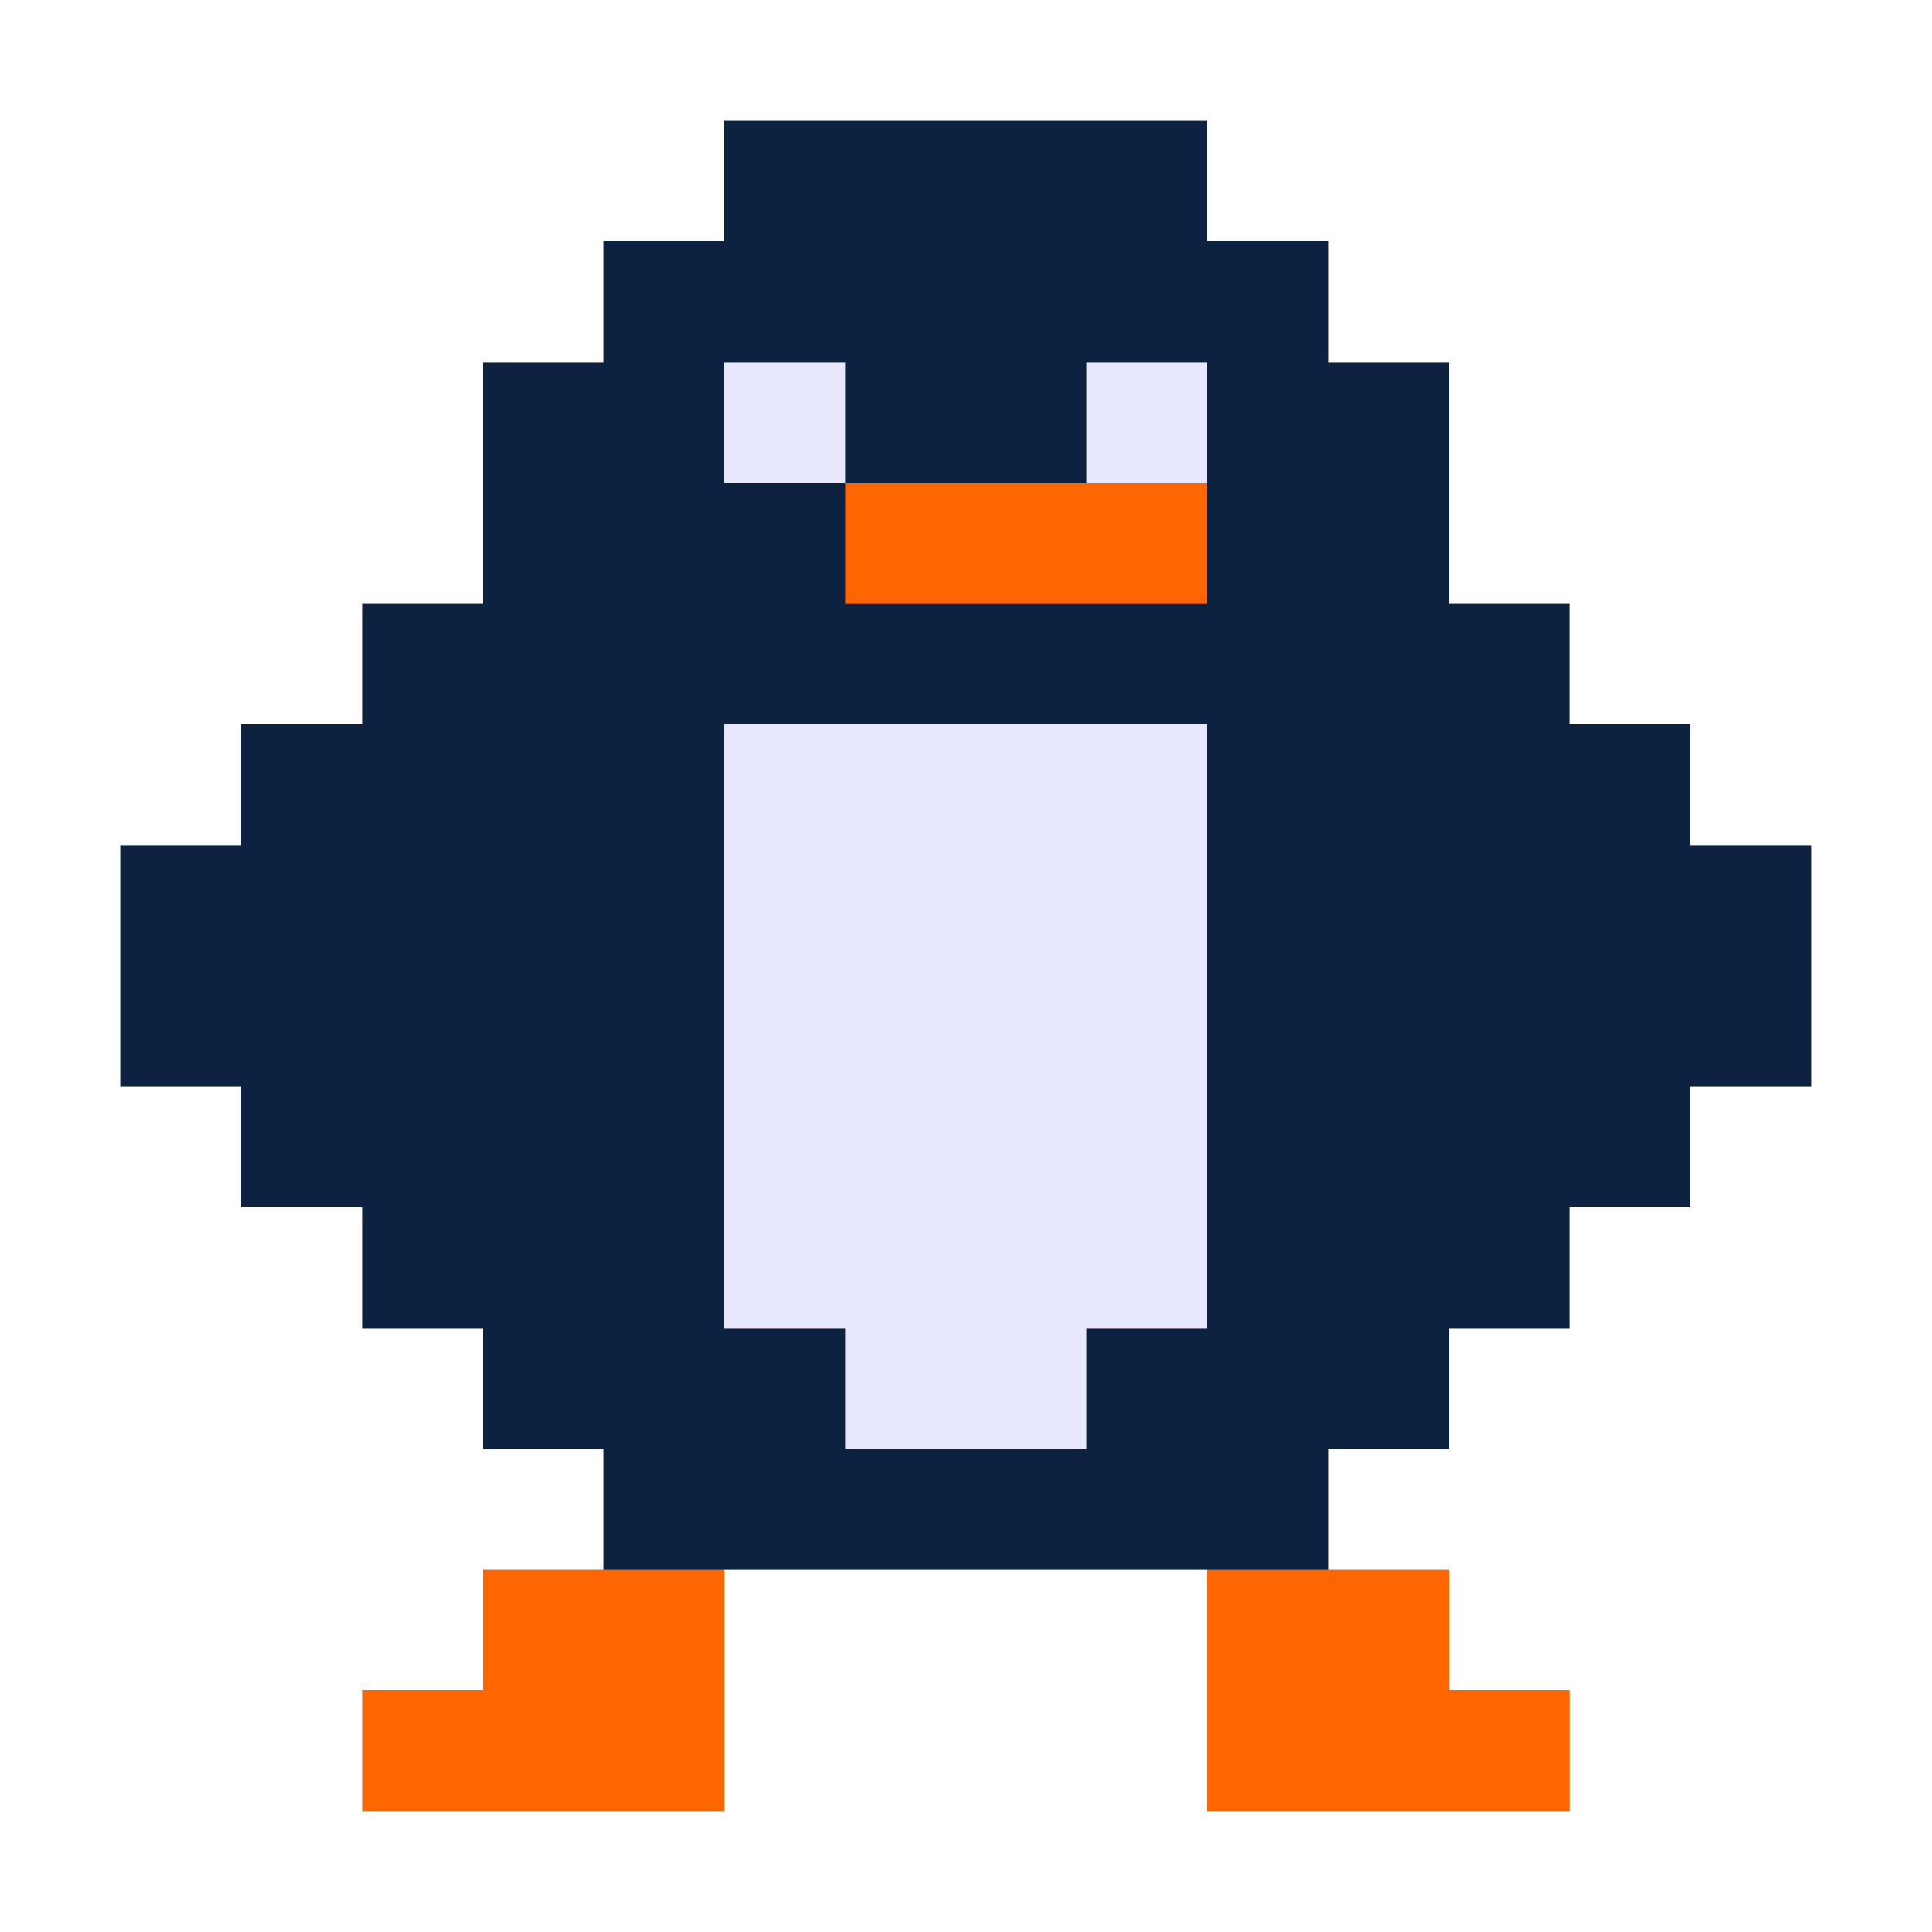
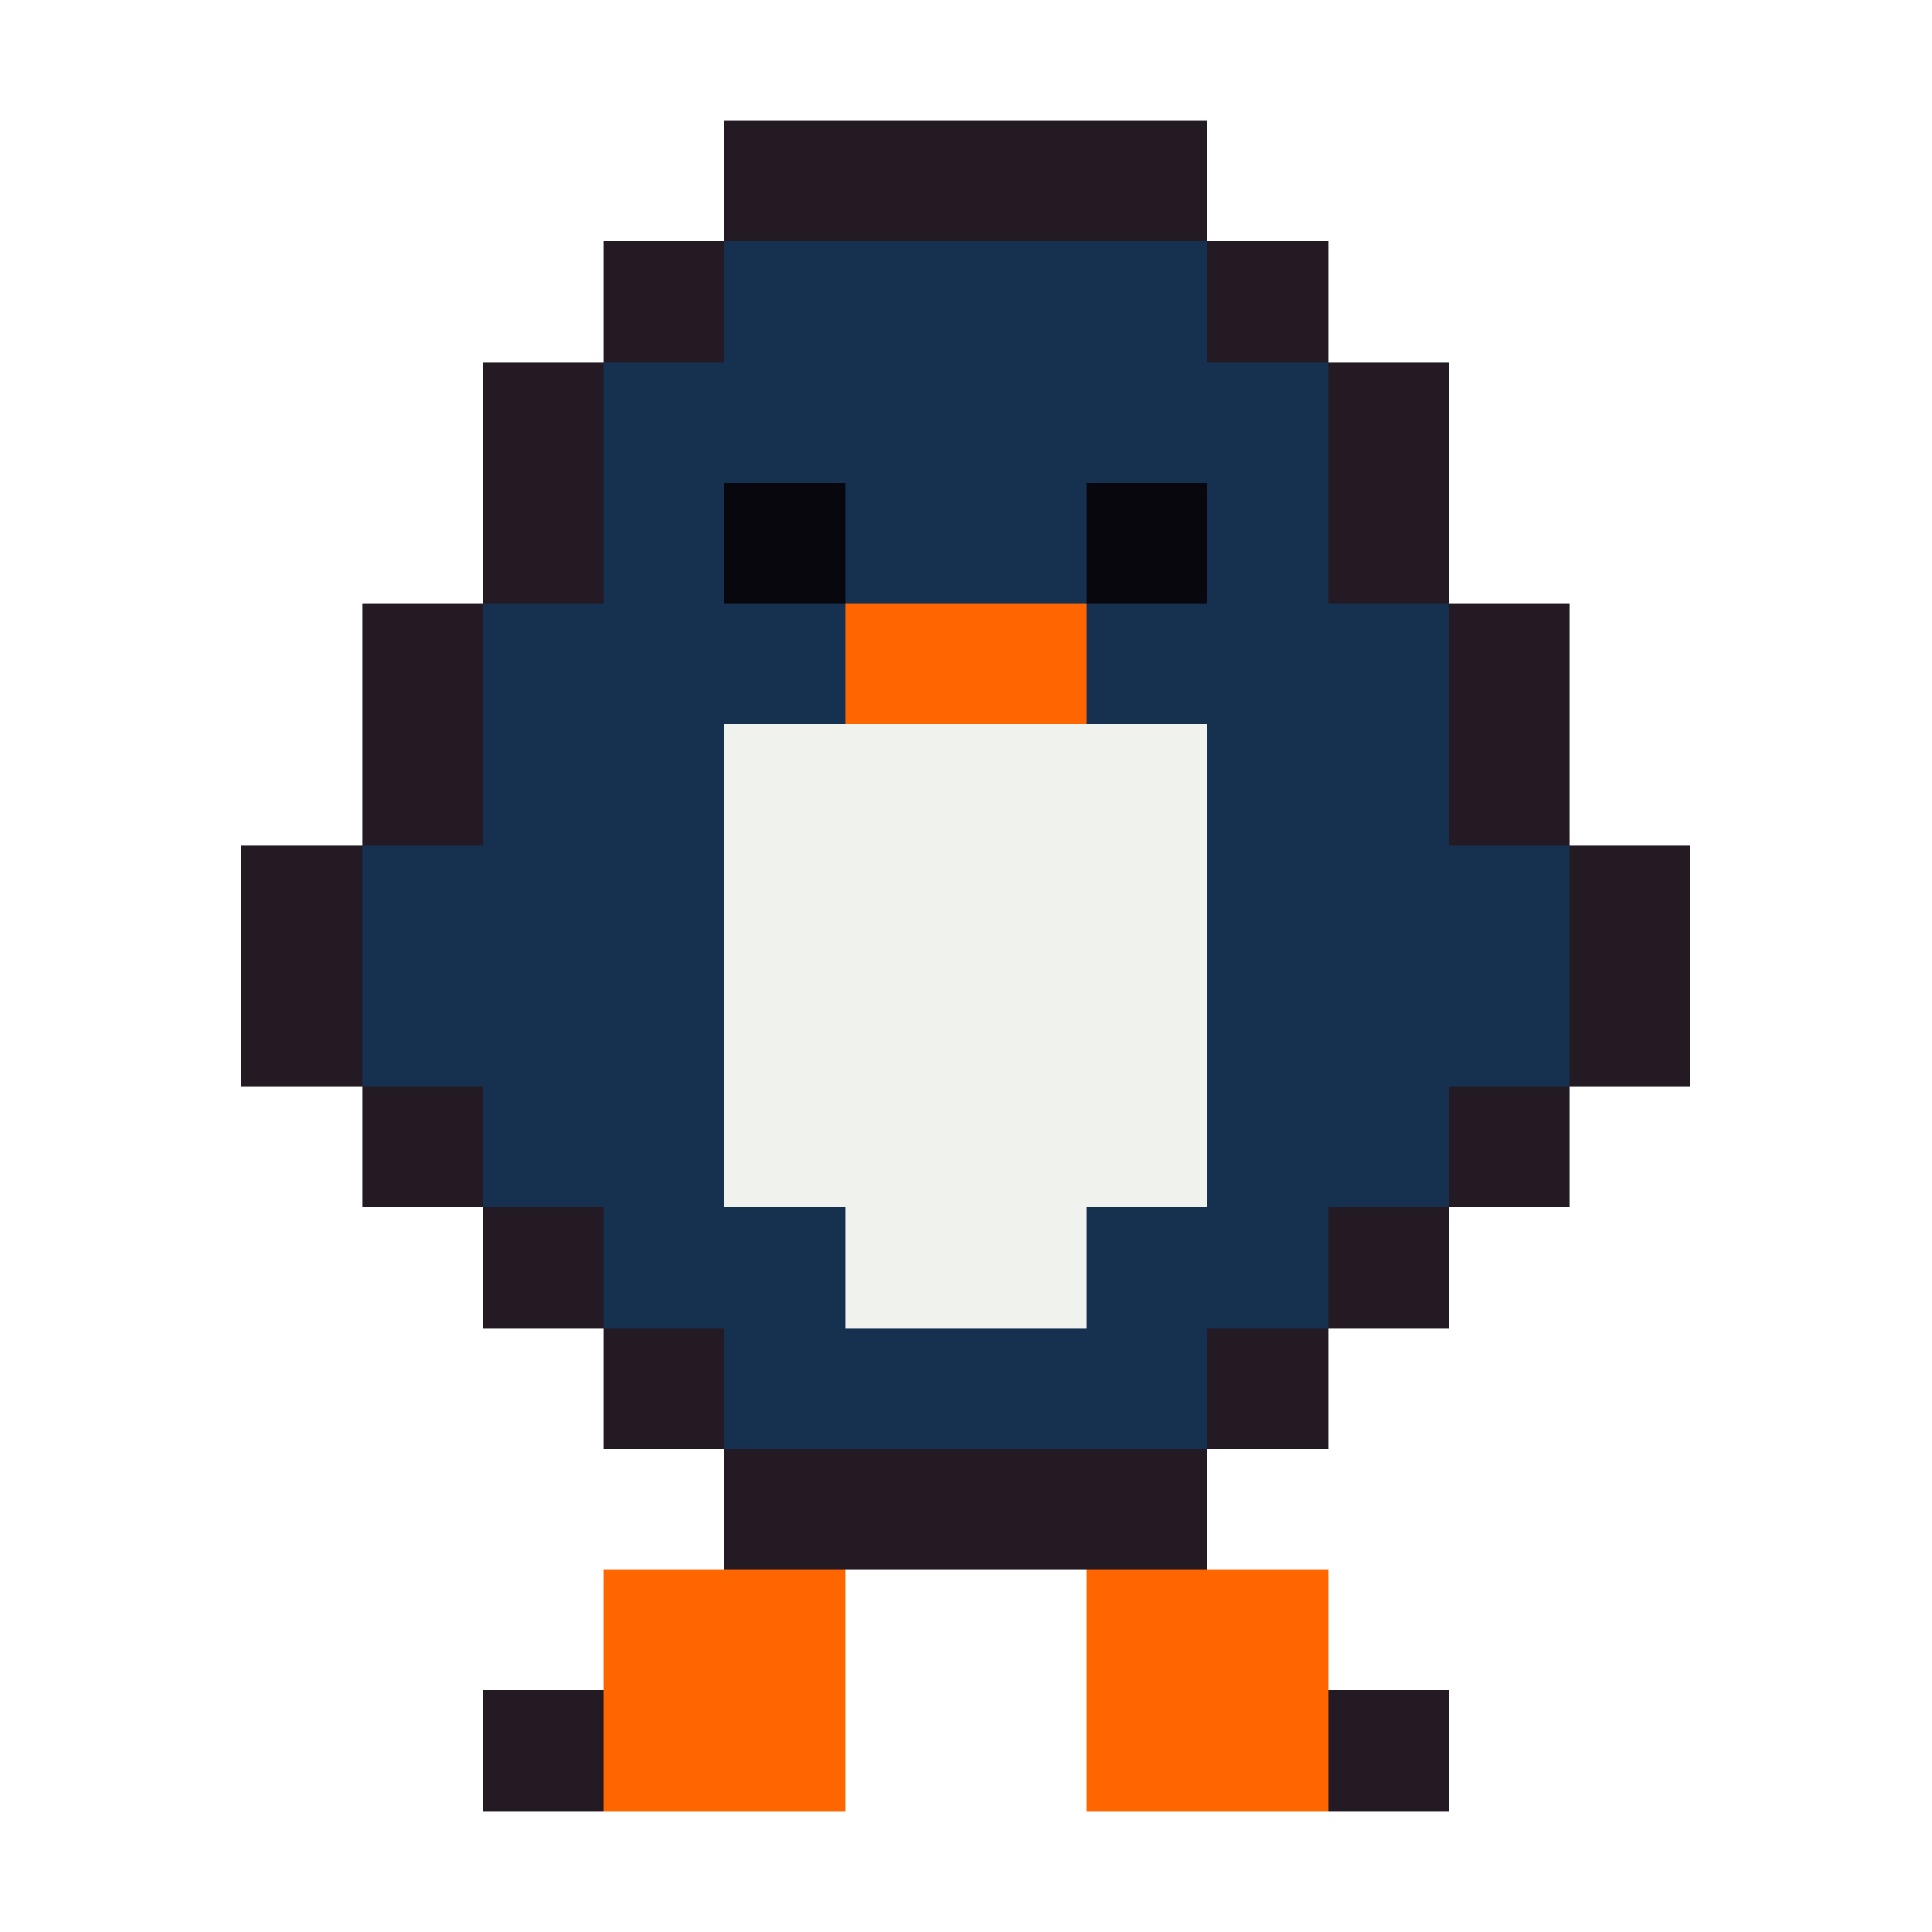
<svg xmlns="http://www.w3.org/2000/svg" viewBox="0 0 16 16" width="128" height="128" shape-rendering="crispEdges" role="img" aria-label="penguin">
-   <rect x="6" y="1" width="4" height="1" fill="#0d2240" />
-   <rect x="5" y="2" width="6" height="1" fill="#0d2240" />
-   <rect x="4" y="3" width="2" height="1" fill="#0d2240" />
-   <rect x="6" y="3" width="1" height="1" fill="#e8e8ff" />
-   <rect x="7" y="3" width="2" height="1" fill="#0d2240" />
-   <rect x="9" y="3" width="1" height="1" fill="#e8e8ff" />
-   <rect x="10" y="3" width="2" height="1" fill="#0d2240" />
-   <rect x="4" y="4" width="3" height="1" fill="#0d2240" />
-   <rect x="7" y="4" width="3" height="1" fill="#ff6600" />
-   <rect x="10" y="4" width="2" height="1" fill="#0d2240" />
-   <rect x="3" y="5" width="10" height="1" fill="#0d2240" />
-   <rect x="2" y="6" width="4" height="1" fill="#0d2240" />
-   <rect x="6" y="6" width="4" height="1" fill="#e8e8ff" />
-   <rect x="10" y="6" width="4" height="1" fill="#0d2240" />
-   <rect x="1" y="7" width="5" height="1" fill="#0d2240" />
-   <rect x="6" y="7" width="4" height="1" fill="#e8e8ff" />
-   <rect x="10" y="7" width="5" height="1" fill="#0d2240" />
-   <rect x="1" y="8" width="5" height="1" fill="#0d2240" />
-   <rect x="6" y="8" width="4" height="1" fill="#e8e8ff" />
-   <rect x="10" y="8" width="5" height="1" fill="#0d2240" />
-   <rect x="2" y="9" width="4" height="1" fill="#0d2240" />
-   <rect x="6" y="9" width="4" height="1" fill="#e8e8ff" />
-   <rect x="10" y="9" width="4" height="1" fill="#0d2240" />
-   <rect x="3" y="10" width="3" height="1" fill="#0d2240" />
-   <rect x="6" y="10" width="4" height="1" fill="#e8e8ff" />
-   <rect x="10" y="10" width="3" height="1" fill="#0d2240" />
-   <rect x="4" y="11" width="3" height="1" fill="#0d2240" />
-   <rect x="7" y="11" width="2" height="1" fill="#e8e8ff" />
-   <rect x="9" y="11" width="3" height="1" fill="#0d2240" />
-   <rect x="5" y="12" width="6" height="1" fill="#0d2240" />
-   <rect x="4" y="13" width="2" height="1" fill="#ff6600" />
-   <rect x="10" y="13" width="2" height="1" fill="#ff6600" />
-   <rect x="3" y="14" width="3" height="1" fill="#ff6600" />
-   <rect x="10" y="14" width="3" height="1" fill="#ff6600" />
+   <rect x="6" y="1" width="4" height="1" fill="#241a24" />
+   <rect x="5" y="2" width="1" height="1" fill="#241a24" />
+   <rect x="6" y="2" width="4" height="1" fill="#16304f" />
+   <rect x="10" y="2" width="1" height="1" fill="#241a24" />
+   <rect x="4" y="3" width="1" height="1" fill="#241a24" />
+   <rect x="5" y="3" width="6" height="1" fill="#16304f" />
+   <rect x="11" y="3" width="1" height="1" fill="#241a24" />
+   <rect x="4" y="4" width="1" height="1" fill="#241a24" />
+   <rect x="5" y="4" width="1" height="1" fill="#16304f" />
+   <rect x="6" y="4" width="1" height="1" fill="#08070d" />
+   <rect x="7" y="4" width="2" height="1" fill="#16304f" />
+   <rect x="9" y="4" width="1" height="1" fill="#08070d" />
+   <rect x="10" y="4" width="1" height="1" fill="#16304f" />
+   <rect x="11" y="4" width="1" height="1" fill="#241a24" />
+   <rect x="3" y="5" width="1" height="1" fill="#241a24" />
+   <rect x="4" y="5" width="3" height="1" fill="#16304f" />
+   <rect x="7" y="5" width="2" height="1" fill="#ff6600" />
+   <rect x="9" y="5" width="3" height="1" fill="#16304f" />
+   <rect x="12" y="5" width="1" height="1" fill="#241a24" />
+   <rect x="3" y="6" width="1" height="1" fill="#241a24" />
+   <rect x="4" y="6" width="2" height="1" fill="#16304f" />
+   <rect x="6" y="6" width="4" height="1" fill="#f0f2ee" />
+   <rect x="10" y="6" width="2" height="1" fill="#16304f" />
+   <rect x="12" y="6" width="1" height="1" fill="#241a24" />
+   <rect x="2" y="7" width="1" height="1" fill="#241a24" />
+   <rect x="3" y="7" width="3" height="1" fill="#16304f" />
+   <rect x="6" y="7" width="4" height="1" fill="#f0f2ee" />
+   <rect x="10" y="7" width="3" height="1" fill="#16304f" />
+   <rect x="13" y="7" width="1" height="1" fill="#241a24" />
+   <rect x="2" y="8" width="1" height="1" fill="#241a24" />
+   <rect x="3" y="8" width="3" height="1" fill="#16304f" />
+   <rect x="6" y="8" width="4" height="1" fill="#f0f2ee" />
+   <rect x="10" y="8" width="3" height="1" fill="#16304f" />
+   <rect x="13" y="8" width="1" height="1" fill="#241a24" />
+   <rect x="3" y="9" width="1" height="1" fill="#241a24" />
+   <rect x="4" y="9" width="2" height="1" fill="#16304f" />
+   <rect x="6" y="9" width="4" height="1" fill="#f0f2ee" />
+   <rect x="10" y="9" width="2" height="1" fill="#16304f" />
+   <rect x="12" y="9" width="1" height="1" fill="#241a24" />
+   <rect x="4" y="10" width="1" height="1" fill="#241a24" />
+   <rect x="5" y="10" width="2" height="1" fill="#16304f" />
+   <rect x="7" y="10" width="2" height="1" fill="#f0f2ee" />
+   <rect x="9" y="10" width="2" height="1" fill="#16304f" />
+   <rect x="11" y="10" width="1" height="1" fill="#241a24" />
+   <rect x="5" y="11" width="1" height="1" fill="#241a24" />
+   <rect x="6" y="11" width="4" height="1" fill="#16304f" />
+   <rect x="10" y="11" width="1" height="1" fill="#241a24" />
+   <rect x="6" y="12" width="4" height="1" fill="#241a24" />
+   <rect x="5" y="13" width="2" height="1" fill="#ff6600" />
+   <rect x="9" y="13" width="2" height="1" fill="#ff6600" />
+   <rect x="4" y="14" width="1" height="1" fill="#241a24" />
+   <rect x="5" y="14" width="2" height="1" fill="#ff6600" />
+   <rect x="9" y="14" width="2" height="1" fill="#ff6600" />
+   <rect x="11" y="14" width="1" height="1" fill="#241a24" />
</svg>
